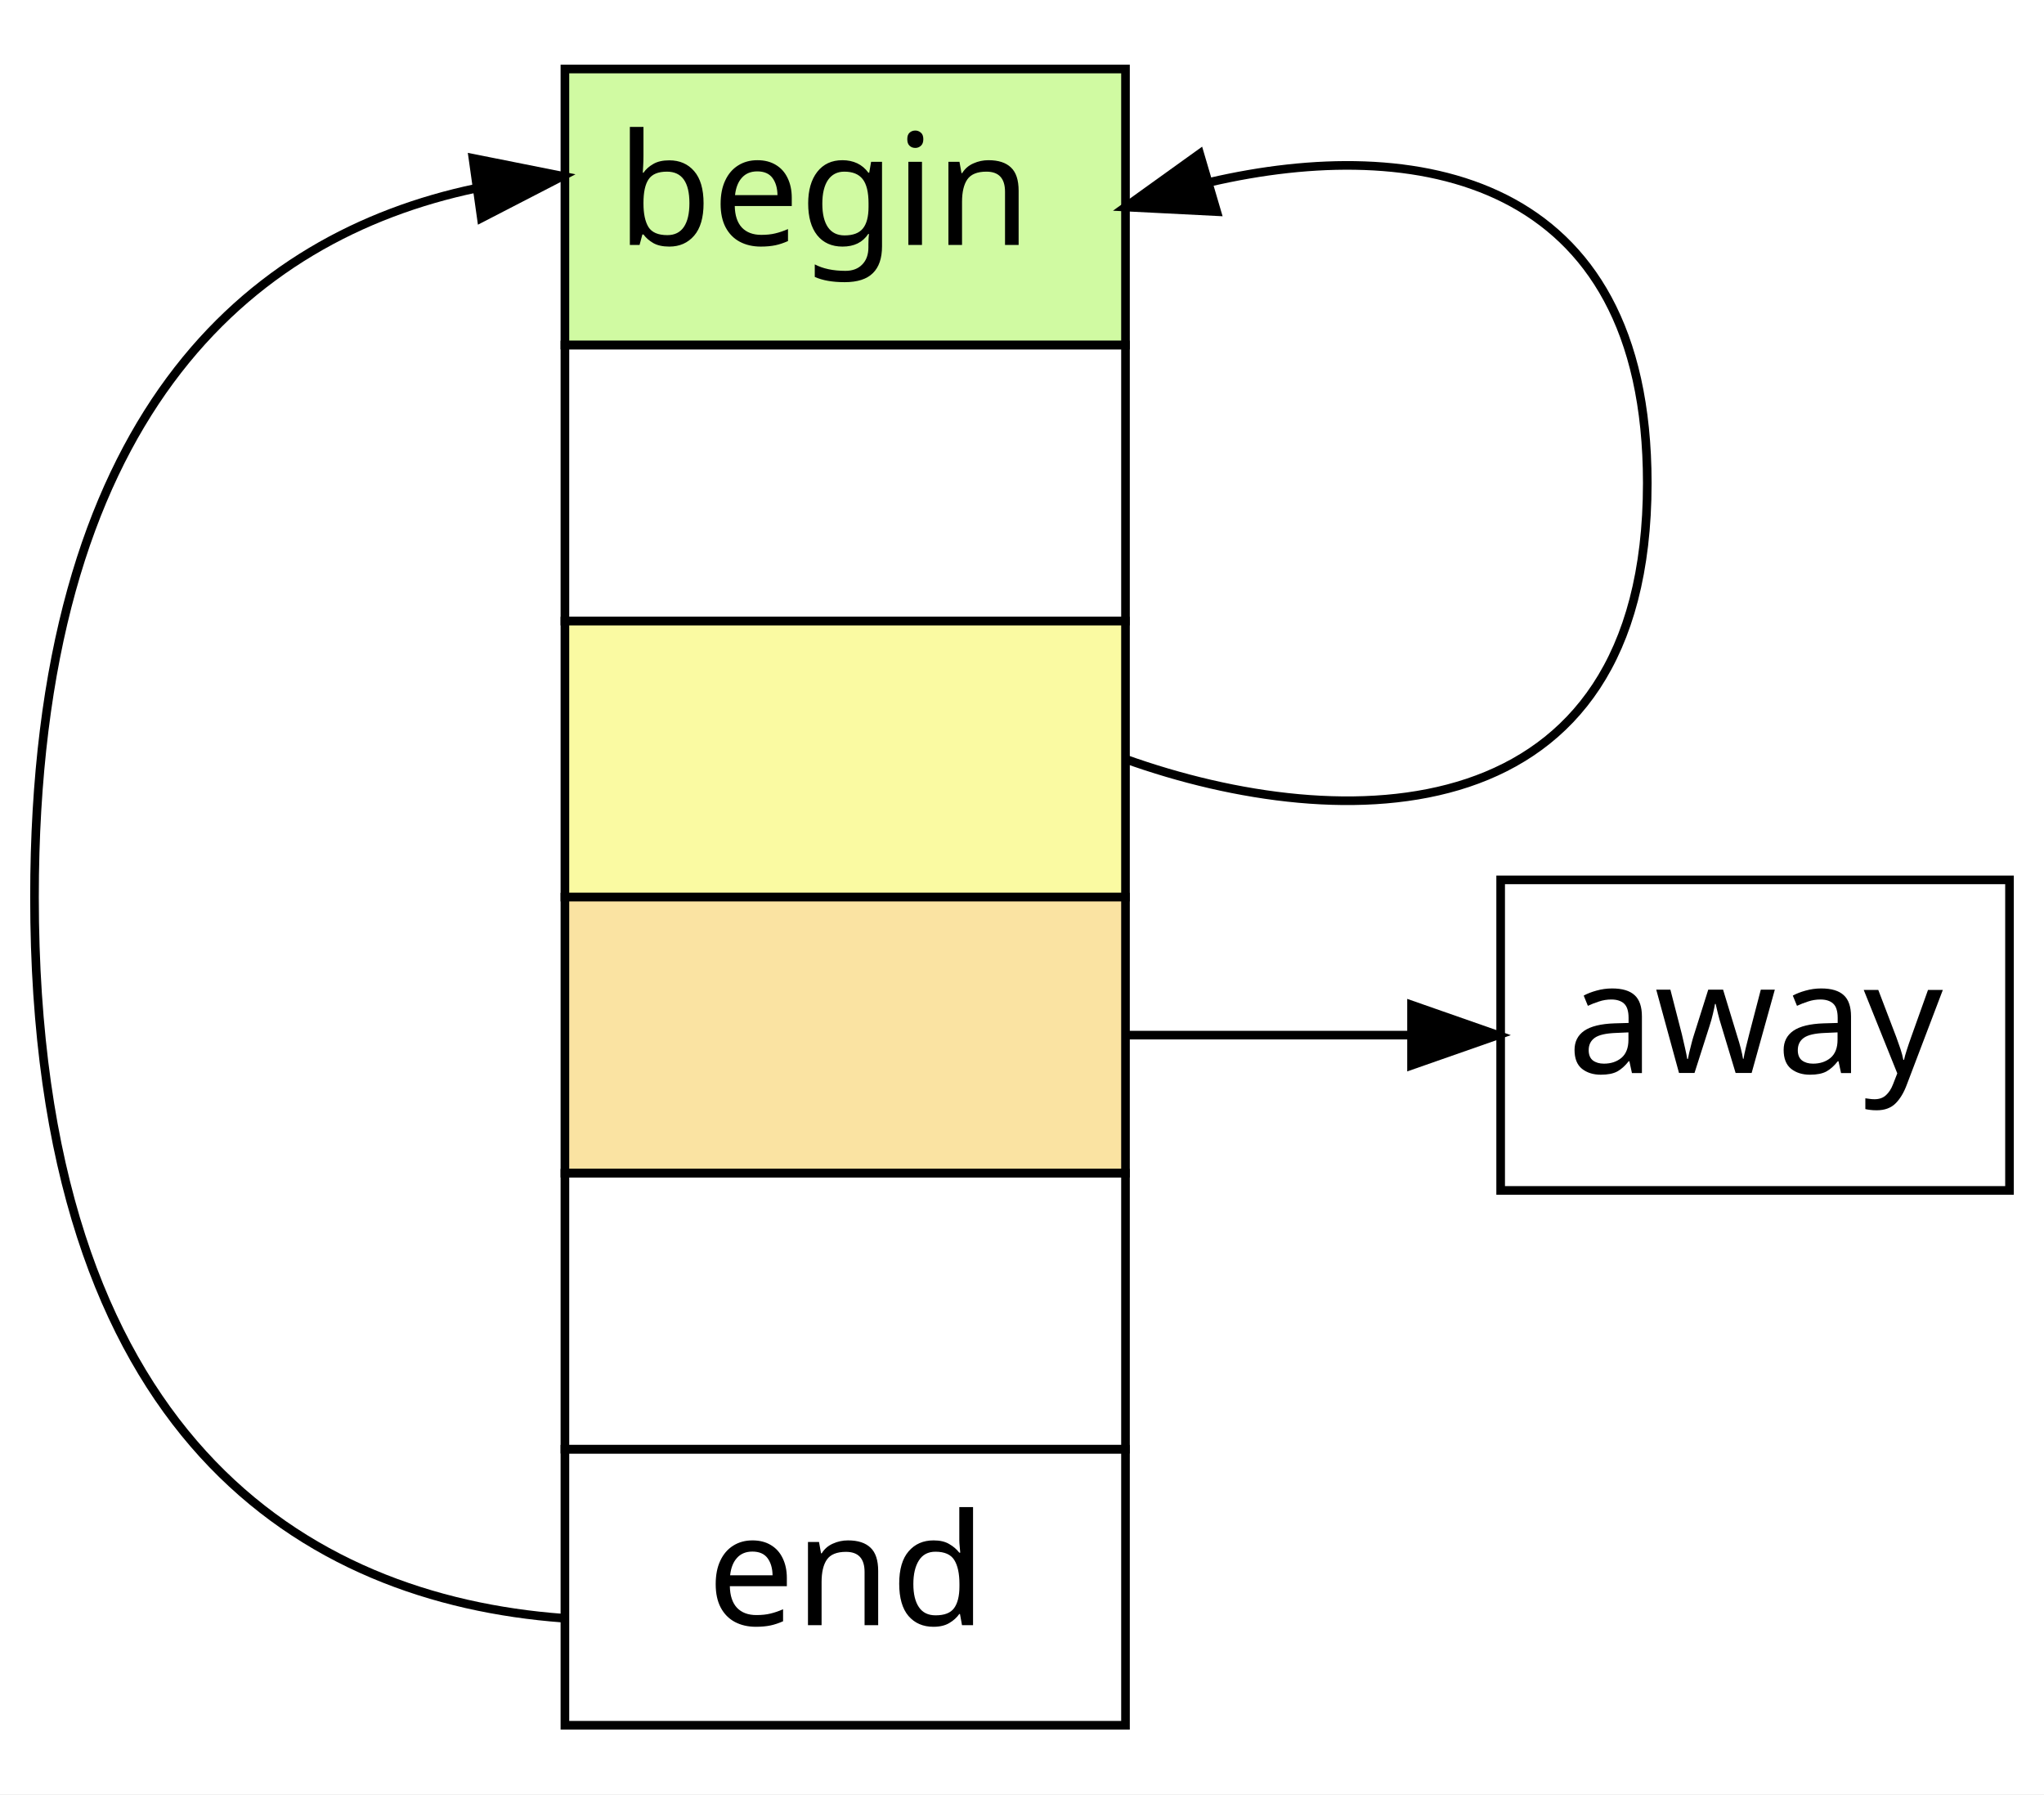
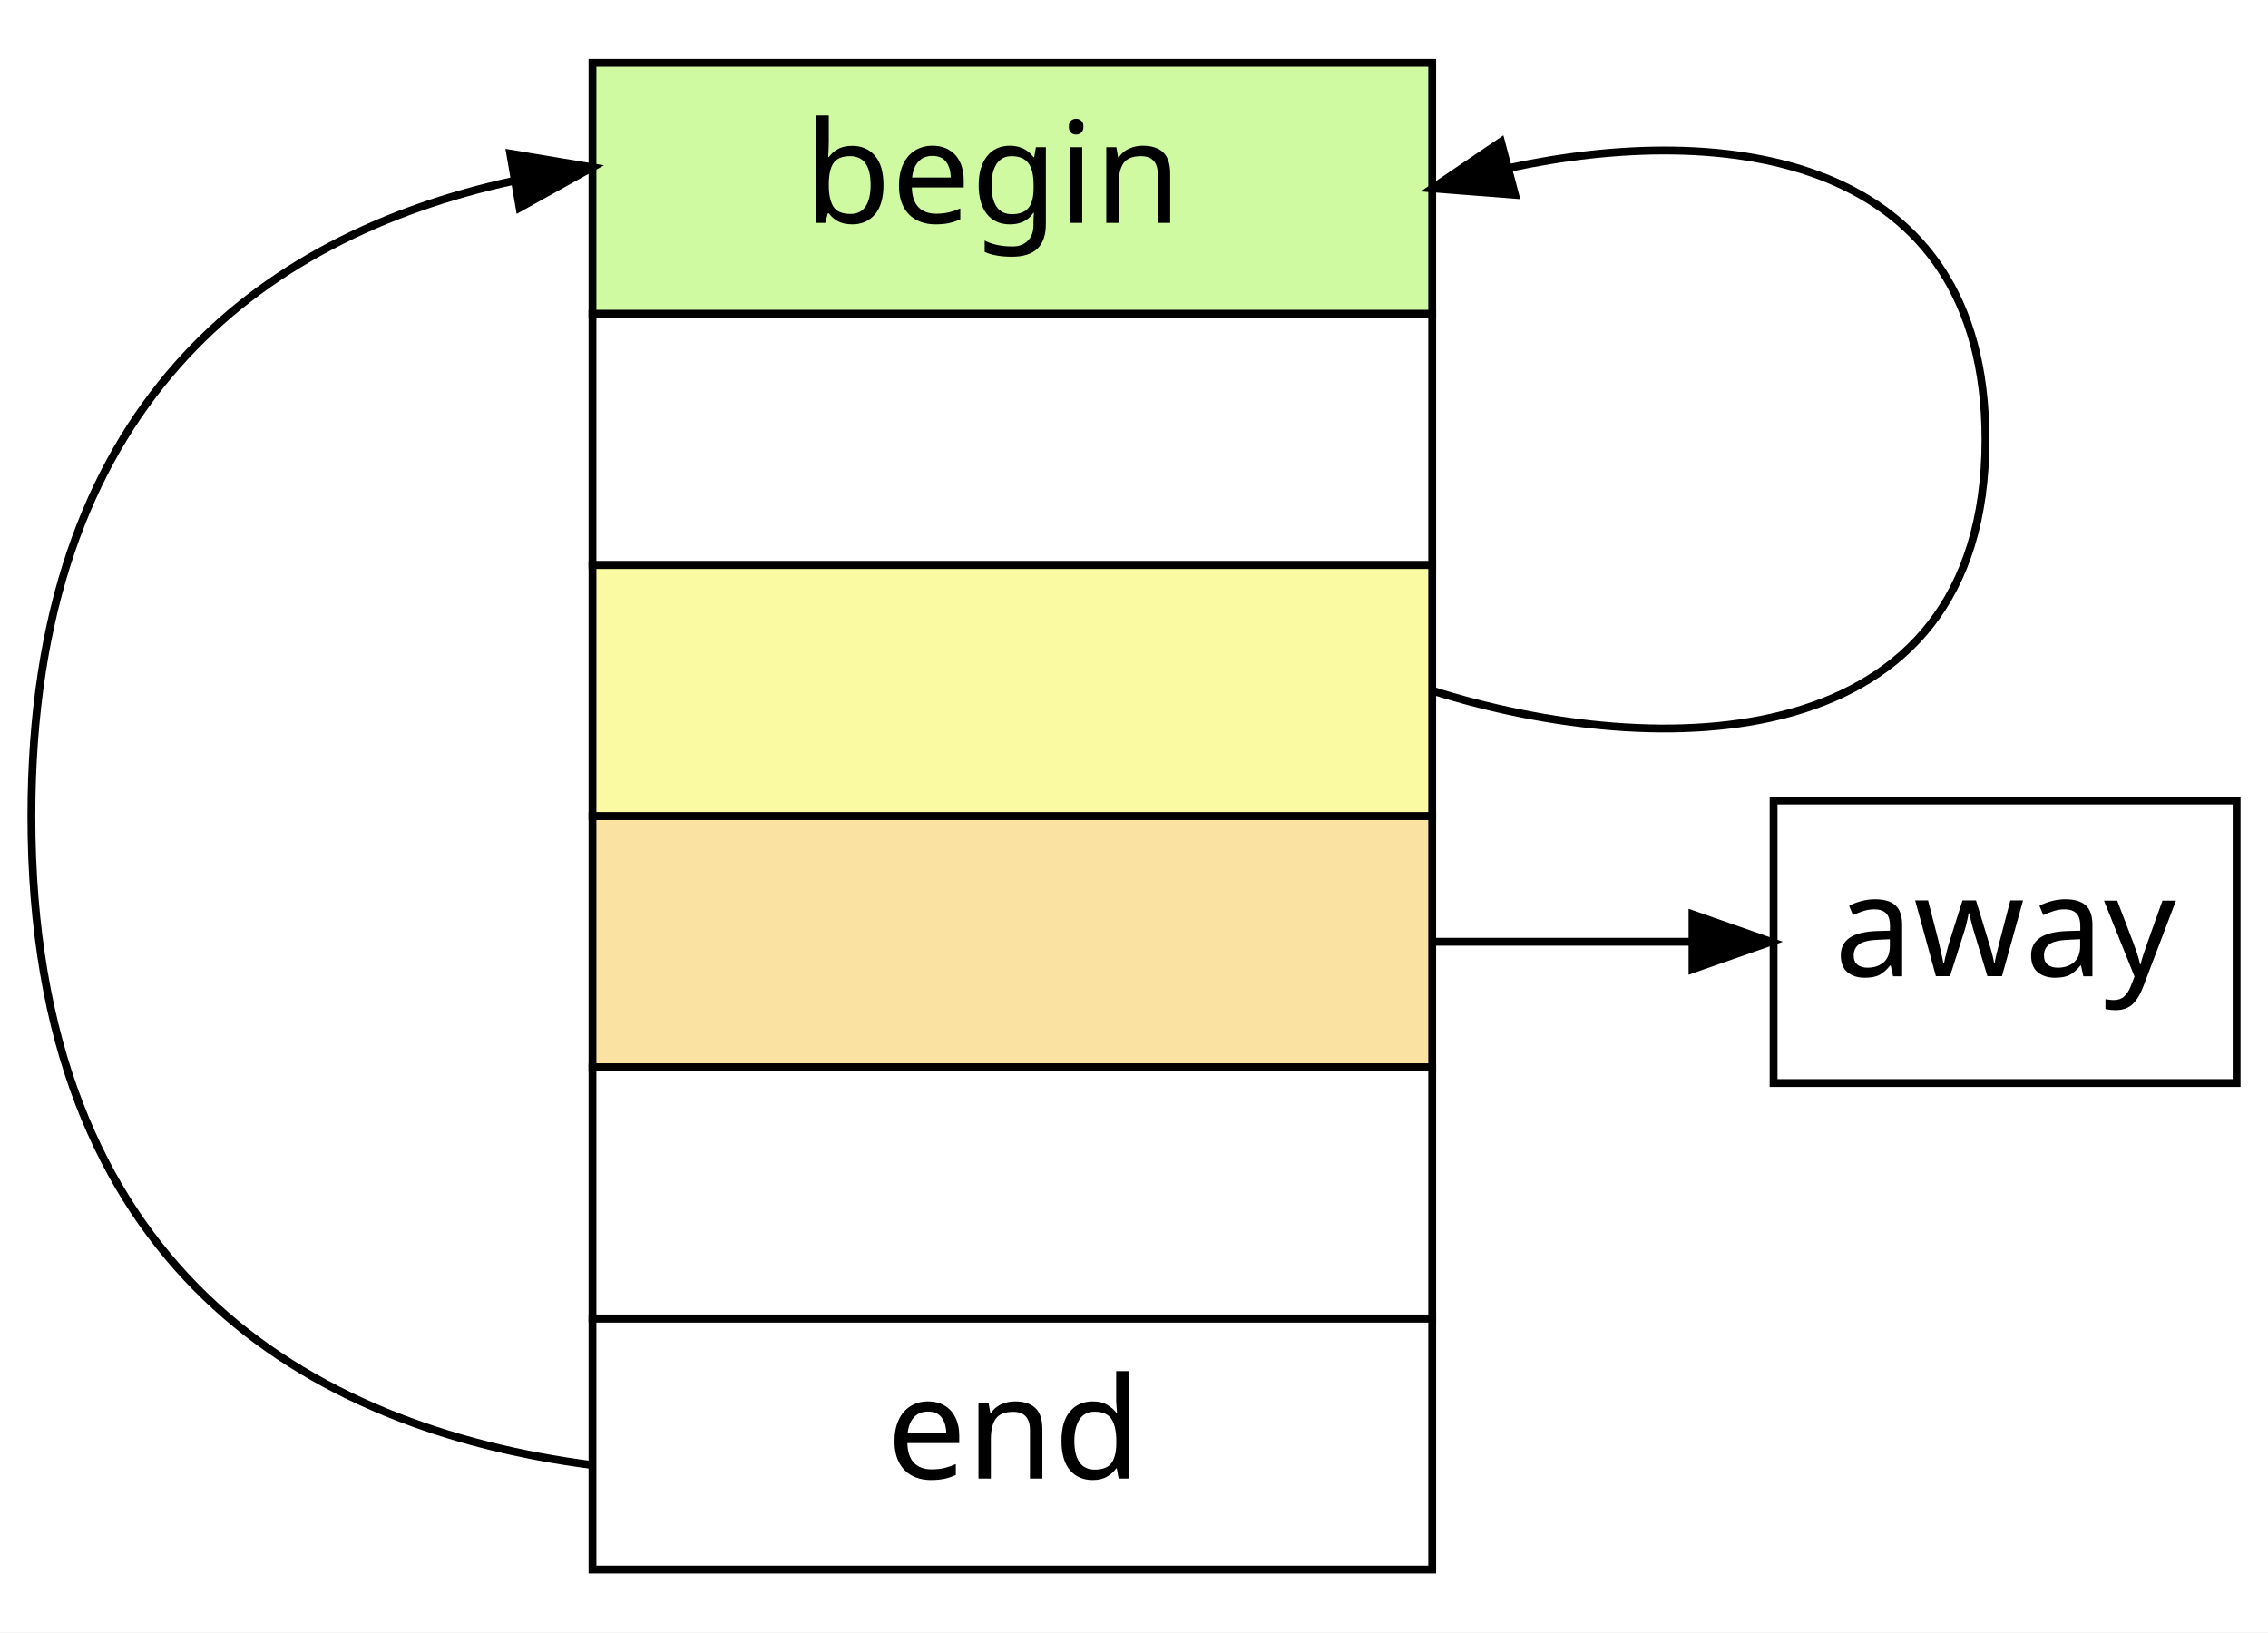
- <svg xmlns="http://www.w3.org/2000/svg" width="237pt" height="208pt" viewBox="0.00 0.00 237.00 208.00">
+ <svg xmlns="http://www.w3.org/2000/svg" width="289pt" height="208pt" viewBox="0.00 0.00 289.00 208.00">
  <g id="graph0" class="graph" transform="scale(1 1) rotate(0) translate(4 204)">
-     <polygon fill="#ffffff" stroke="transparent" points="-4,4 -4,-204 233,-204 233,4 -4,4" />
+     <polygon fill="#ffffff" stroke="transparent" points="-4,4 -4,-204 285,-204 285,4 -4,4" />
    <g id="node1" class="node">
-       <polygon fill="#ffffff" stroke="transparent" points="134,-200 53,-200 53,0 134,0 134,-200" />
-       <polygon fill="#d0faa2" stroke="transparent" points="61.5,-164 61.5,-196 126.5,-196 126.5,-164 61.5,-164" />
-       <polygon fill="none" stroke="#000000" points="61.5,-164 61.5,-196 126.5,-196 126.5,-164 61.5,-164" />
-       <text text-anchor="start" x="67.5" y="-175.6" font-family="PT Mono" font-size="18.00" fill="#000000">begin</text>
-       <polygon fill="none" stroke="#000000" points="61.5,-132 61.5,-164 126.5,-164 126.5,-132 61.5,-132" />
-       <text text-anchor="start" x="88.5" y="-143.6" font-family="PT Mono" font-size="18.00" fill="#000000"> </text>
-       <polygon fill="#fafaa2" stroke="transparent" points="61.5,-100 61.5,-132 126.5,-132 126.5,-100 61.5,-100" />
-       <polygon fill="none" stroke="#000000" points="61.5,-100 61.5,-132 126.5,-132 126.5,-100 61.5,-100" />
-       <text text-anchor="start" x="88.5" y="-111.6" font-family="PT Mono" font-size="18.00" fill="#000000"> </text>
-       <polygon fill="#fae3a2" stroke="transparent" points="61.5,-68 61.5,-100 126.5,-100 126.5,-68 61.5,-68" />
-       <polygon fill="none" stroke="#000000" points="61.5,-68 61.5,-100 126.5,-100 126.5,-68 61.5,-68" />
-       <text text-anchor="start" x="88.5" y="-79.6" font-family="PT Mono" font-size="18.00" fill="#000000"> </text>
-       <polygon fill="none" stroke="#000000" points="61.5,-36 61.5,-68 126.5,-68 126.5,-36 61.5,-36" />
-       <text text-anchor="start" x="88.5" y="-47.6" font-family="PT Mono" font-size="18.00" fill="#000000"> </text>
-       <polygon fill="none" stroke="#000000" points="61.5,-4 61.5,-36 126.5,-36 126.5,-4 61.5,-4" />
-       <text text-anchor="start" x="78" y="-15.6" font-family="PT Mono" font-size="18.00" fill="#000000">end</text>
+       <polygon fill="#ffffff" stroke="transparent" points="186,-200 63,-200 63,0 186,0 186,-200" />
+       <polygon fill="#d0faa2" stroke="transparent" points="71.5,-164 71.5,-196 178.5,-196 178.5,-164 71.5,-164" />
+       <polygon fill="none" stroke="#000000" points="71.5,-164 71.5,-196 178.5,-196 178.5,-164 71.5,-164" />
+       <text text-anchor="start" x="98.5" y="-175.6" font-family="PT Mono" font-size="18.00" fill="#000000">begin</text>
+       <polygon fill="none" stroke="#000000" points="71.5,-132 71.5,-164 178.5,-164 178.5,-132 71.5,-132" />
+       <text text-anchor="start" x="119.5" y="-143.6" font-family="PT Mono" font-size="18.00" fill="#000000"> </text>
+       <polygon fill="#fafaa2" stroke="transparent" points="71.5,-100 71.5,-132 178.5,-132 178.5,-100 71.5,-100" />
+       <polygon fill="none" stroke="#000000" points="71.5,-100 71.5,-132 178.5,-132 178.5,-100 71.5,-100" />
+       <text text-anchor="start" x="119.5" y="-111.6" font-family="PT Mono" font-size="18.00" fill="#000000"> </text>
+       <polygon fill="#fae3a2" stroke="transparent" points="71.5,-68 71.5,-100 178.5,-100 178.5,-68 71.5,-68" />
+       <polygon fill="none" stroke="#000000" points="71.5,-68 71.5,-100 178.5,-100 178.5,-68 71.5,-68" />
+       <text text-anchor="start" x="119.5" y="-79.6" font-family="PT Mono" font-size="18.00" fill="#000000"> </text>
+       <polygon fill="none" stroke="#000000" points="71.5,-36 71.5,-68 178.5,-68 178.5,-36 71.5,-36" />
+       <text text-anchor="start" x="77.5" y="-47.6" font-family="PT Mono" font-size="18.00" fill="#000000">         </text>
+       <polygon fill="none" stroke="#000000" points="71.5,-4 71.5,-36 178.5,-36 178.5,-4 71.5,-4" />
+       <text text-anchor="start" x="109" y="-15.6" font-family="PT Mono" font-size="18.00" fill="#000000">end</text>
    </g>
    <g id="edge1" class="edge">
-       <path fill="none" stroke="#000000" d="M126.5,-116C151.667,-107 187,-107 187,-148 187,-183.875 159.948,-188.359 136.325,-182.891" />
-       <polygon fill="#000000" stroke="#000000" points="137.081,-179.465 126.5,-180 135.106,-186.18 137.081,-179.465" />
+       <path fill="none" stroke="#000000" d="M178.5,-116C207,-107 249,-107 249,-148 249,-184.516 215.685,-188.51 188.263,-182.588" />
+       <polygon fill="#000000" stroke="#000000" points="189.063,-179.179 178.5,-180 187.269,-185.946 189.063,-179.179" />
    </g>
    <g id="edge2" class="edge">
-       <path fill="none" stroke="#000000" d="M61.226,-16.419C31.66,-18.639 0,-37.074 0,-100 0,-155.798 24.893,-176.613 51.147,-182.161" />
-       <polygon fill="#000000" stroke="#000000" points="50.836,-185.652 61.226,-183.581 51.812,-178.72 50.836,-185.652" />
+       <path fill="none" stroke="#000000" d="M71.469,-17.321C35.32,-22 0,-42.289 0,-100 0,-152.3 29.008,-173.867 61.352,-180.933" />
+       <polygon fill="#000000" stroke="#000000" points="61.019,-184.428 71.469,-182.679 62.209,-177.53 61.019,-184.428" />
    </g>
    <g id="node2" class="node">
-       <polygon fill="#ffffff" stroke="#000000" points="229,-102 170,-102 170,-66 229,-66 229,-102" />
-       <text text-anchor="middle" x="199.5" y="-79.6" font-family="PT Mono" font-size="18.00" fill="#000000">away</text>
+       <polygon fill="#ffffff" stroke="#000000" points="281,-102 222,-102 222,-66 281,-66 281,-102" />
+       <text text-anchor="middle" x="251.5" y="-79.6" font-family="PT Mono" font-size="18.00" fill="#000000">away</text>
    </g>
    <g id="edge3" class="edge">
-       <path fill="none" stroke="#000000" d="M126.5,-84C137.146,-84 148.665,-84 159.338,-84" />
-       <polygon fill="#000000" stroke="#000000" points="159.666,-87.5 169.666,-84 159.666,-80.5 159.666,-87.5" />
+       <path fill="none" stroke="#000000" d="M178.5,-84C189.146,-84 200.665,-84 211.338,-84" />
+       <polygon fill="#000000" stroke="#000000" points="211.666,-87.5 221.666,-84 211.666,-80.5 211.666,-87.5" />
    </g>
  </g>
</svg>
